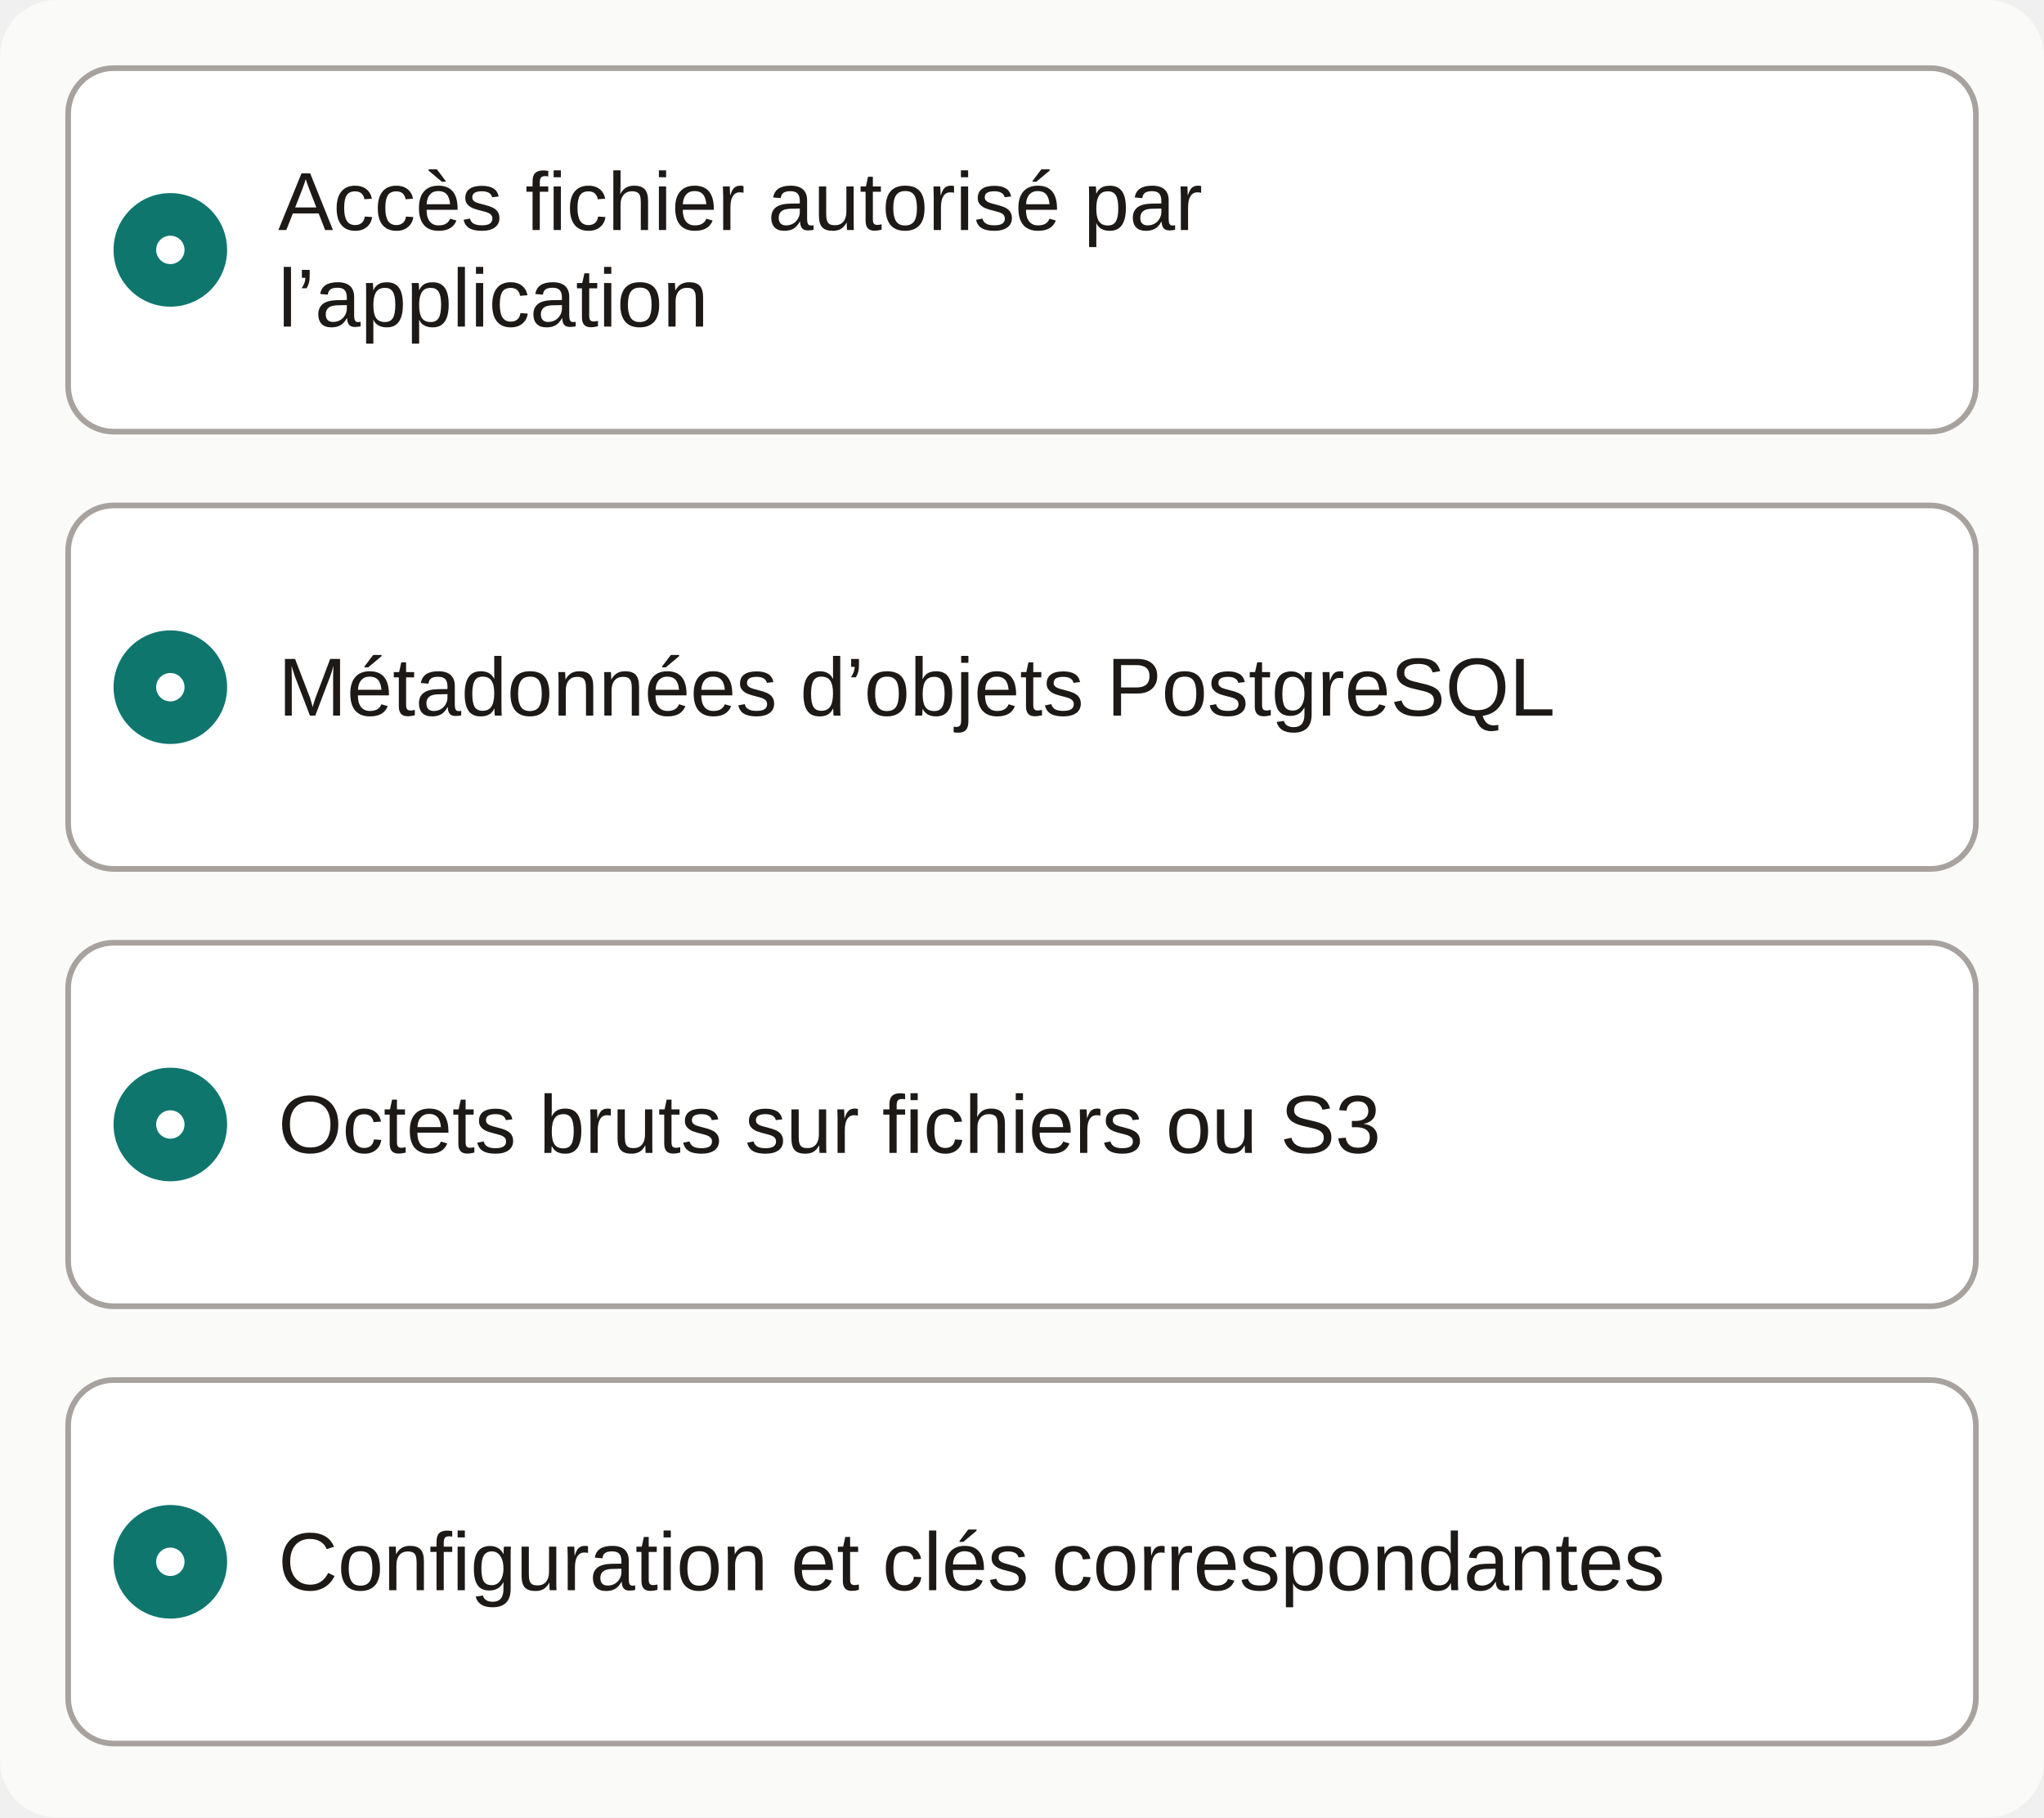
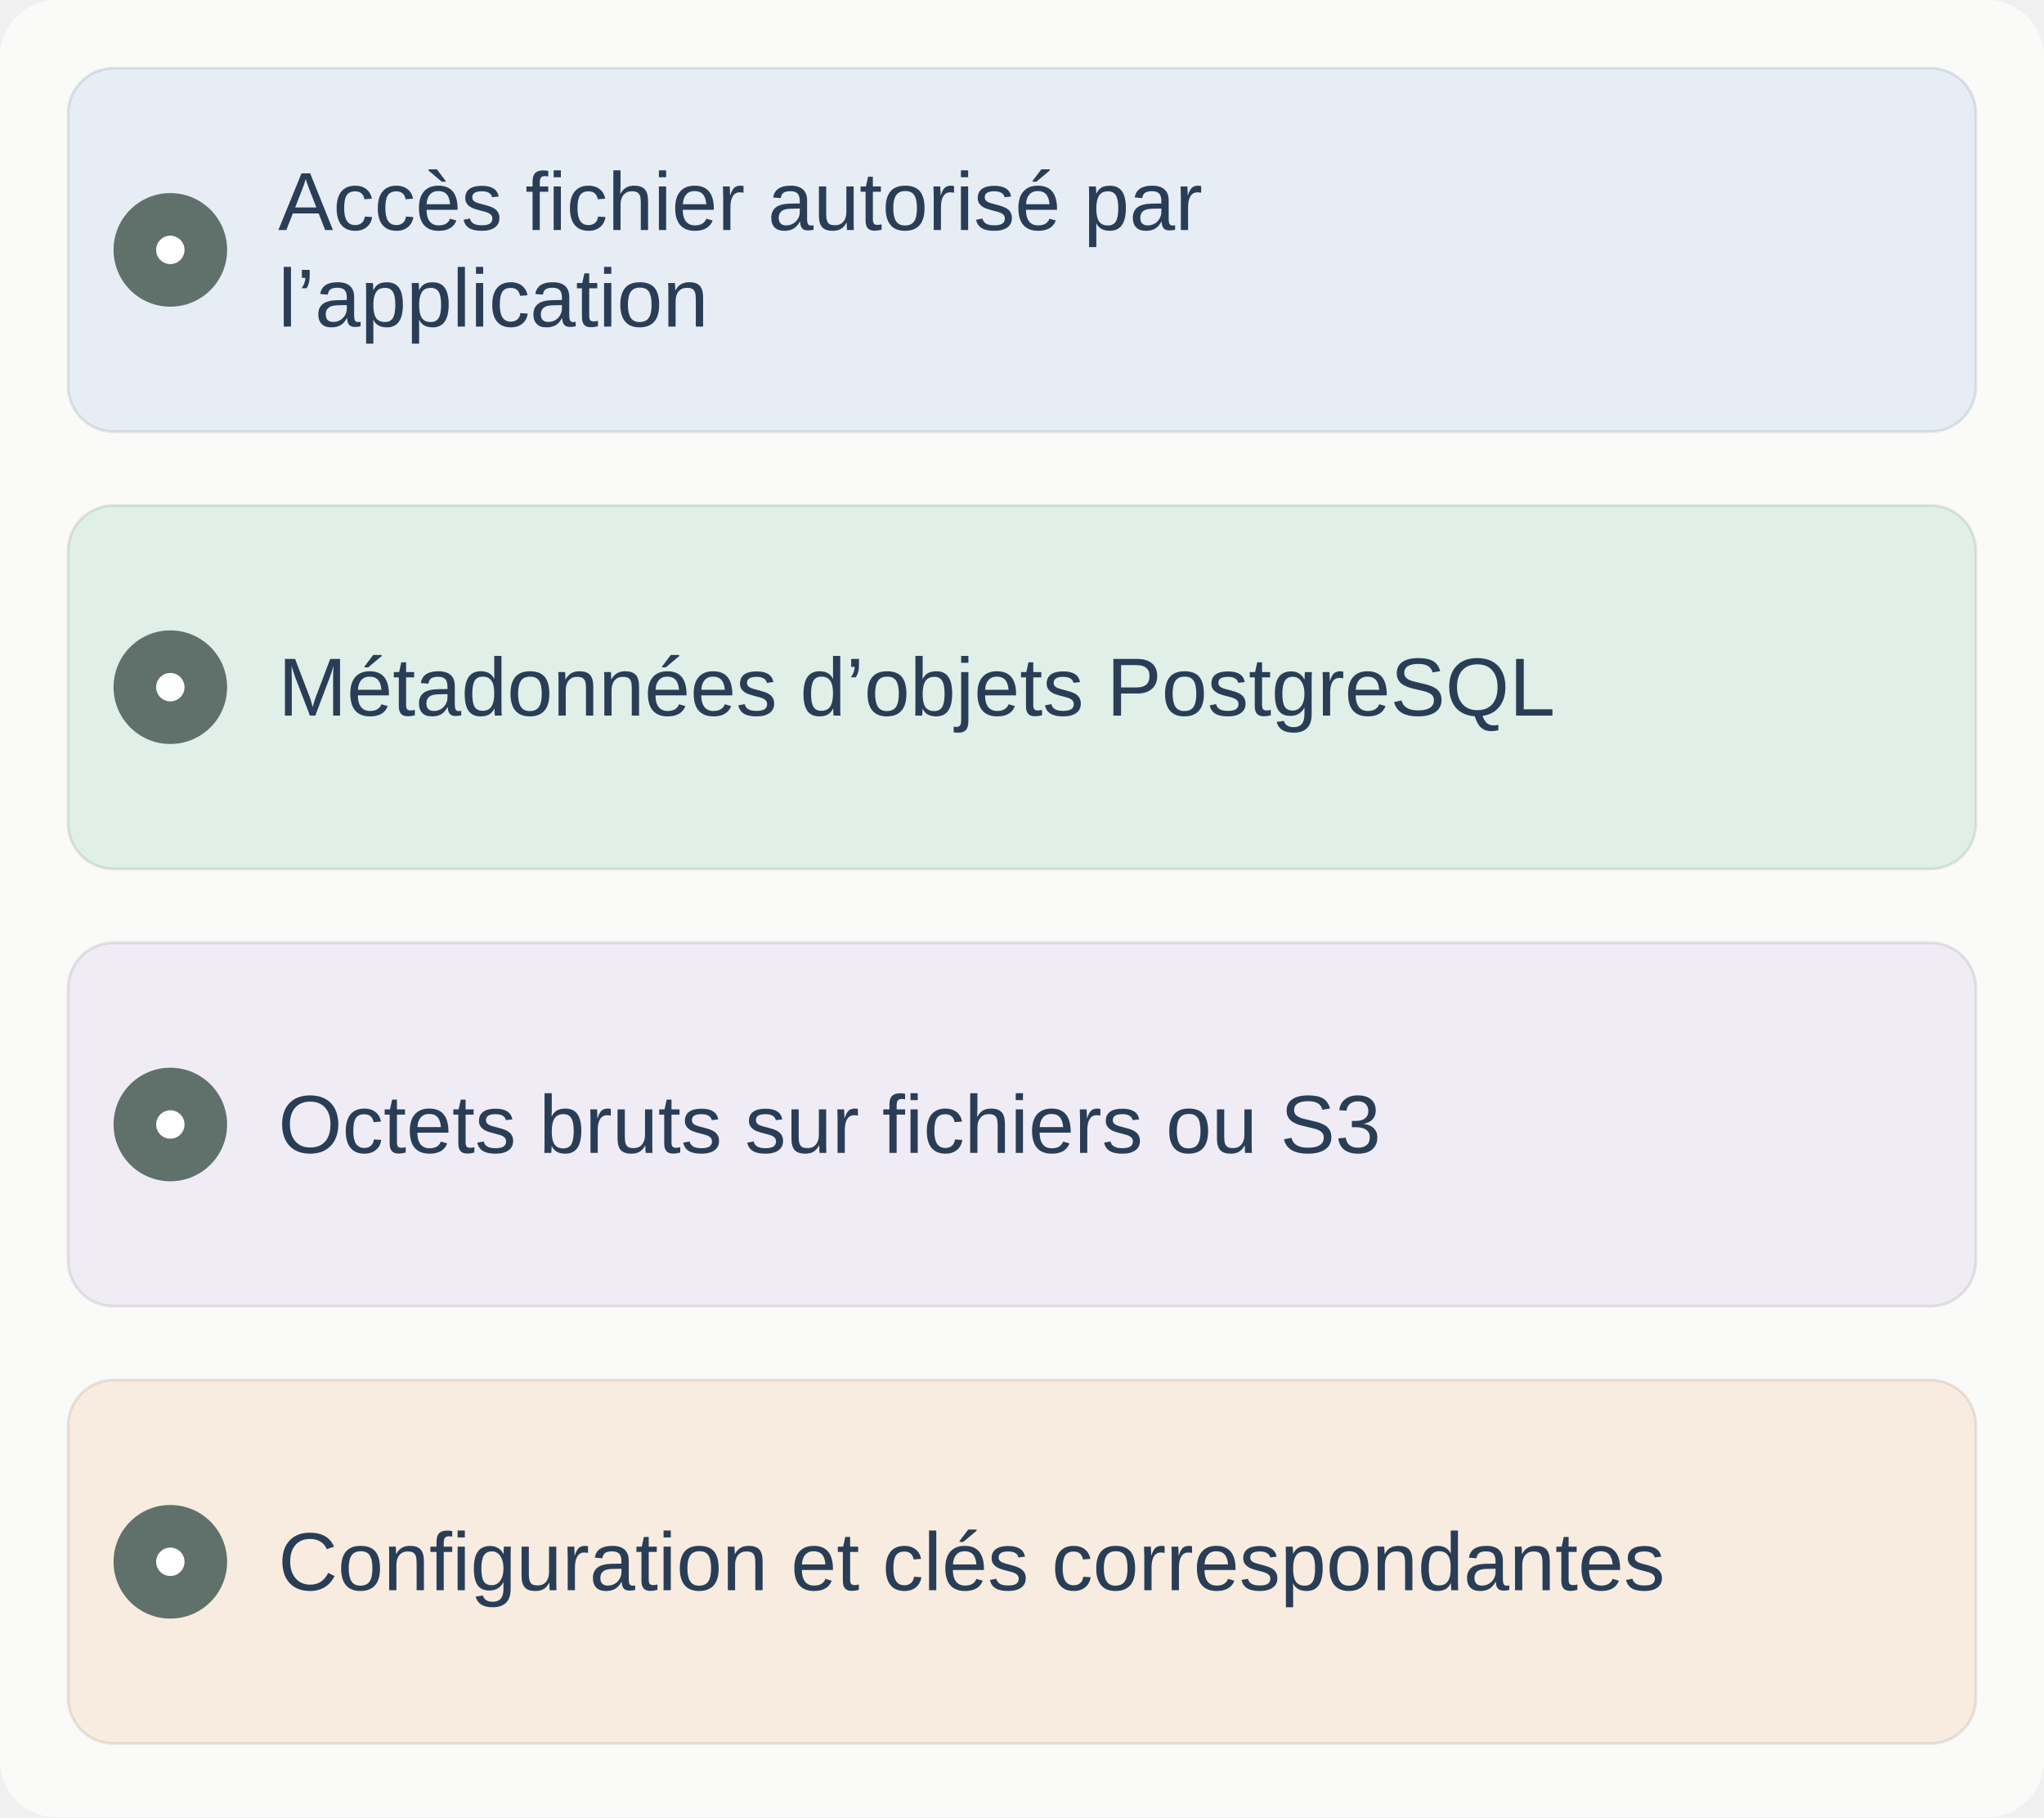
<svg xmlns="http://www.w3.org/2000/svg" width="720" height="640" viewBox="0 0 720 640" role="img" aria-labelledby="title desc">
  <rect width="720" height="640" rx="20" fill="#fafaf9" />
-   <rect x="24" y="24" width="672" height="128" rx="16" fill="#ffffff" stroke="#a8a29e" stroke-width="2" />
-   <circle cx="60" cy="88" r="20" fill="#0f766e" />
+   <rect x="24" y="24" width="672" height="128" rx="16" fill="#e6edf5" stroke="#293d56" stroke-width="1" stroke-opacity="0.12" />
+   <circle cx="60" cy="88" r="20" fill="#60706b" />
  <circle cx="60" cy="88" r="5" fill="#ffffff" />
-   <text x="98" y="81" font-family="Arial, sans-serif" font-size="29" fill="#1c1917">Accès fichier autorisé par</text>
-   <text x="98" y="115" font-family="Arial, sans-serif" font-size="29" fill="#1c1917">l’application</text>
-   <rect x="24" y="178" width="672" height="128" rx="16" fill="#ffffff" stroke="#a8a29e" stroke-width="2" />
-   <circle cx="60" cy="242" r="20" fill="#0f766e" />
+   <text x="98" y="81" font-family="Arial, sans-serif" font-size="29" fill="#293d56">Accès fichier autorisé par</text>
+   <text x="98" y="115" font-family="Arial, sans-serif" font-size="29" fill="#293d56">l’application</text>
+   <rect x="24" y="178" width="672" height="128" rx="16" fill="#e0efe8" stroke="#1e4436" stroke-width="1" stroke-opacity="0.12" />
+   <circle cx="60" cy="242" r="20" fill="#60706b" />
  <circle cx="60" cy="242" r="5" fill="#ffffff" />
-   <text x="98" y="252" font-family="Arial, sans-serif" font-size="29" fill="#1c1917">Métadonnées d’objets PostgreSQL</text>
-   <rect x="24" y="332" width="672" height="128" rx="16" fill="#ffffff" stroke="#a8a29e" stroke-width="2" />
-   <circle cx="60" cy="396" r="20" fill="#0f766e" />
+   <text x="98" y="252" font-family="Arial, sans-serif" font-size="29" fill="#293d56">Métadonnées d’objets PostgreSQL</text>
+   <rect x="24" y="332" width="672" height="128" rx="16" fill="#f0ecf6" stroke="#433352" stroke-width="1" stroke-opacity="0.12" />
+   <circle cx="60" cy="396" r="20" fill="#60706b" />
  <circle cx="60" cy="396" r="5" fill="#ffffff" />
-   <text x="98" y="406" font-family="Arial, sans-serif" font-size="29" fill="#1c1917">Octets bruts sur fichiers ou S3</text>
-   <rect x="24" y="486" width="672" height="128" rx="16" fill="#ffffff" stroke="#a8a29e" stroke-width="2" />
-   <circle cx="60" cy="550" r="20" fill="#0f766e" />
+   <text x="98" y="406" font-family="Arial, sans-serif" font-size="29" fill="#293d56">Octets bruts sur fichiers ou S3</text>
+   <rect x="24" y="486" width="672" height="128" rx="16" fill="#f7ecdf" stroke="#573e28" stroke-width="1" stroke-opacity="0.12" />
+   <circle cx="60" cy="550" r="20" fill="#60706b" />
  <circle cx="60" cy="550" r="5" fill="#ffffff" />
-   <text x="98" y="560" font-family="Arial, sans-serif" font-size="29" fill="#1c1917">Configuration et clés correspondantes</text>
+   <text x="98" y="560" font-family="Arial, sans-serif" font-size="29" fill="#293d56">Configuration et clés correspondantes</text>
</svg>
